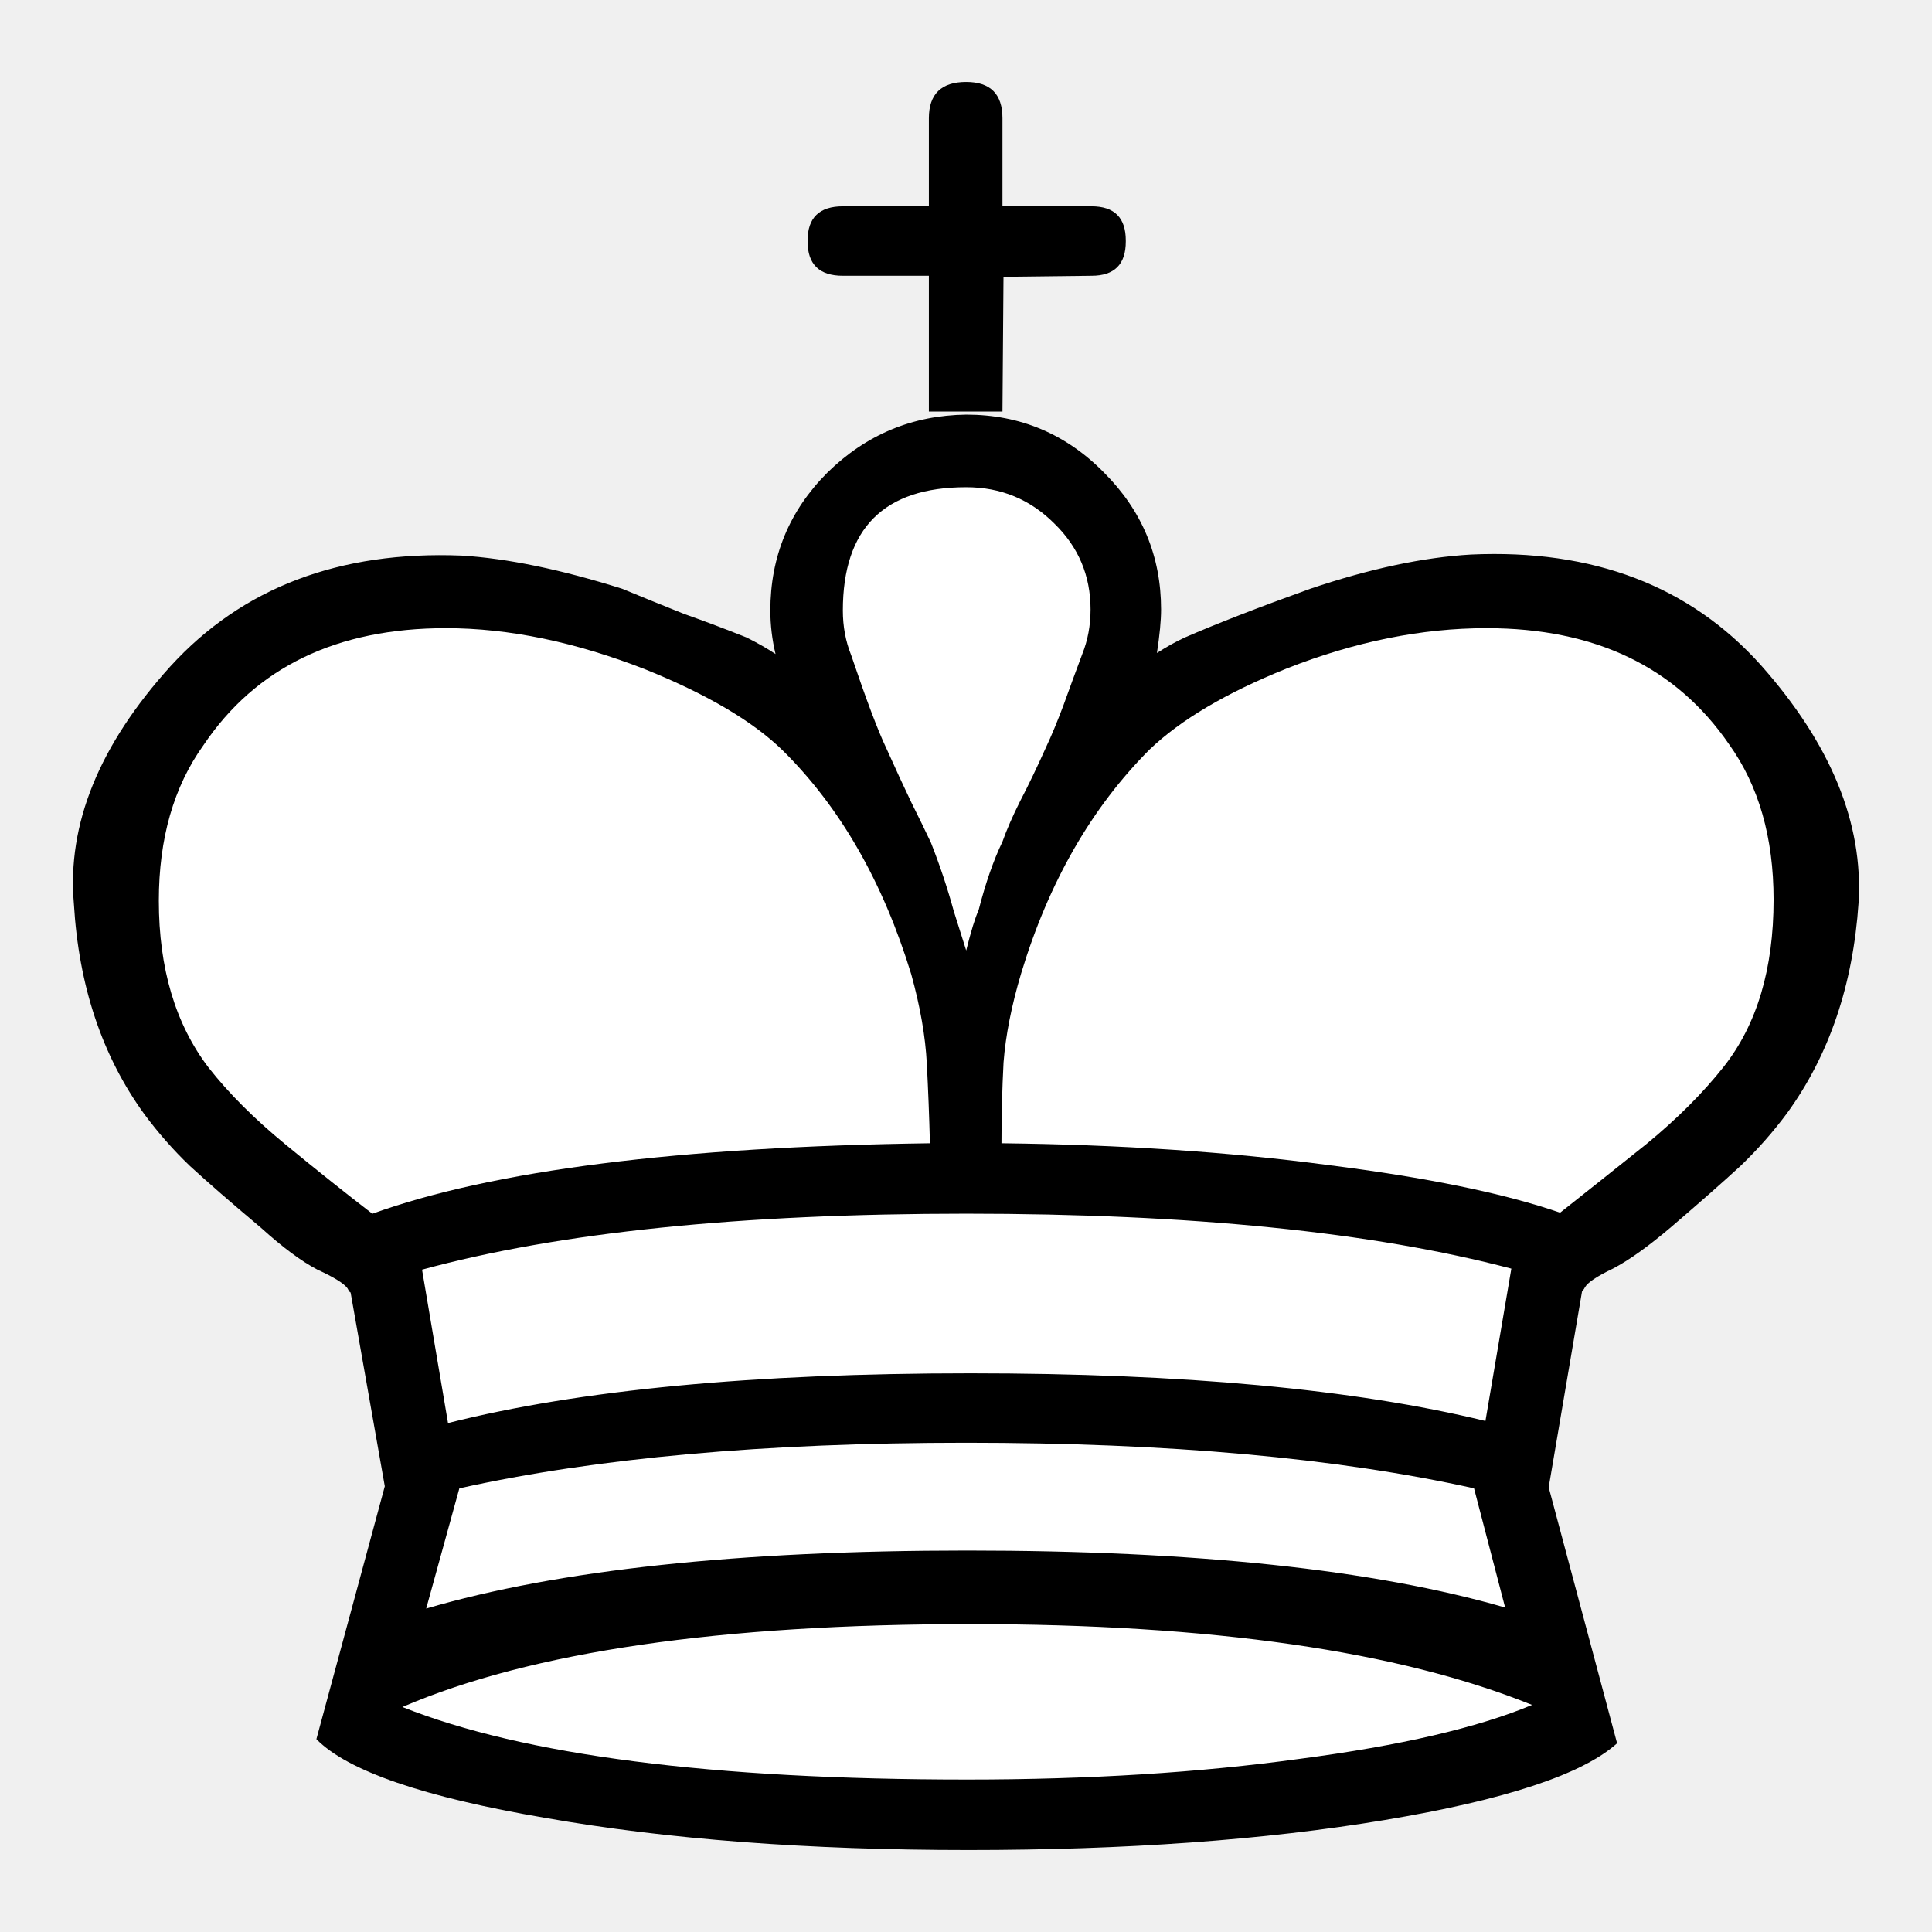
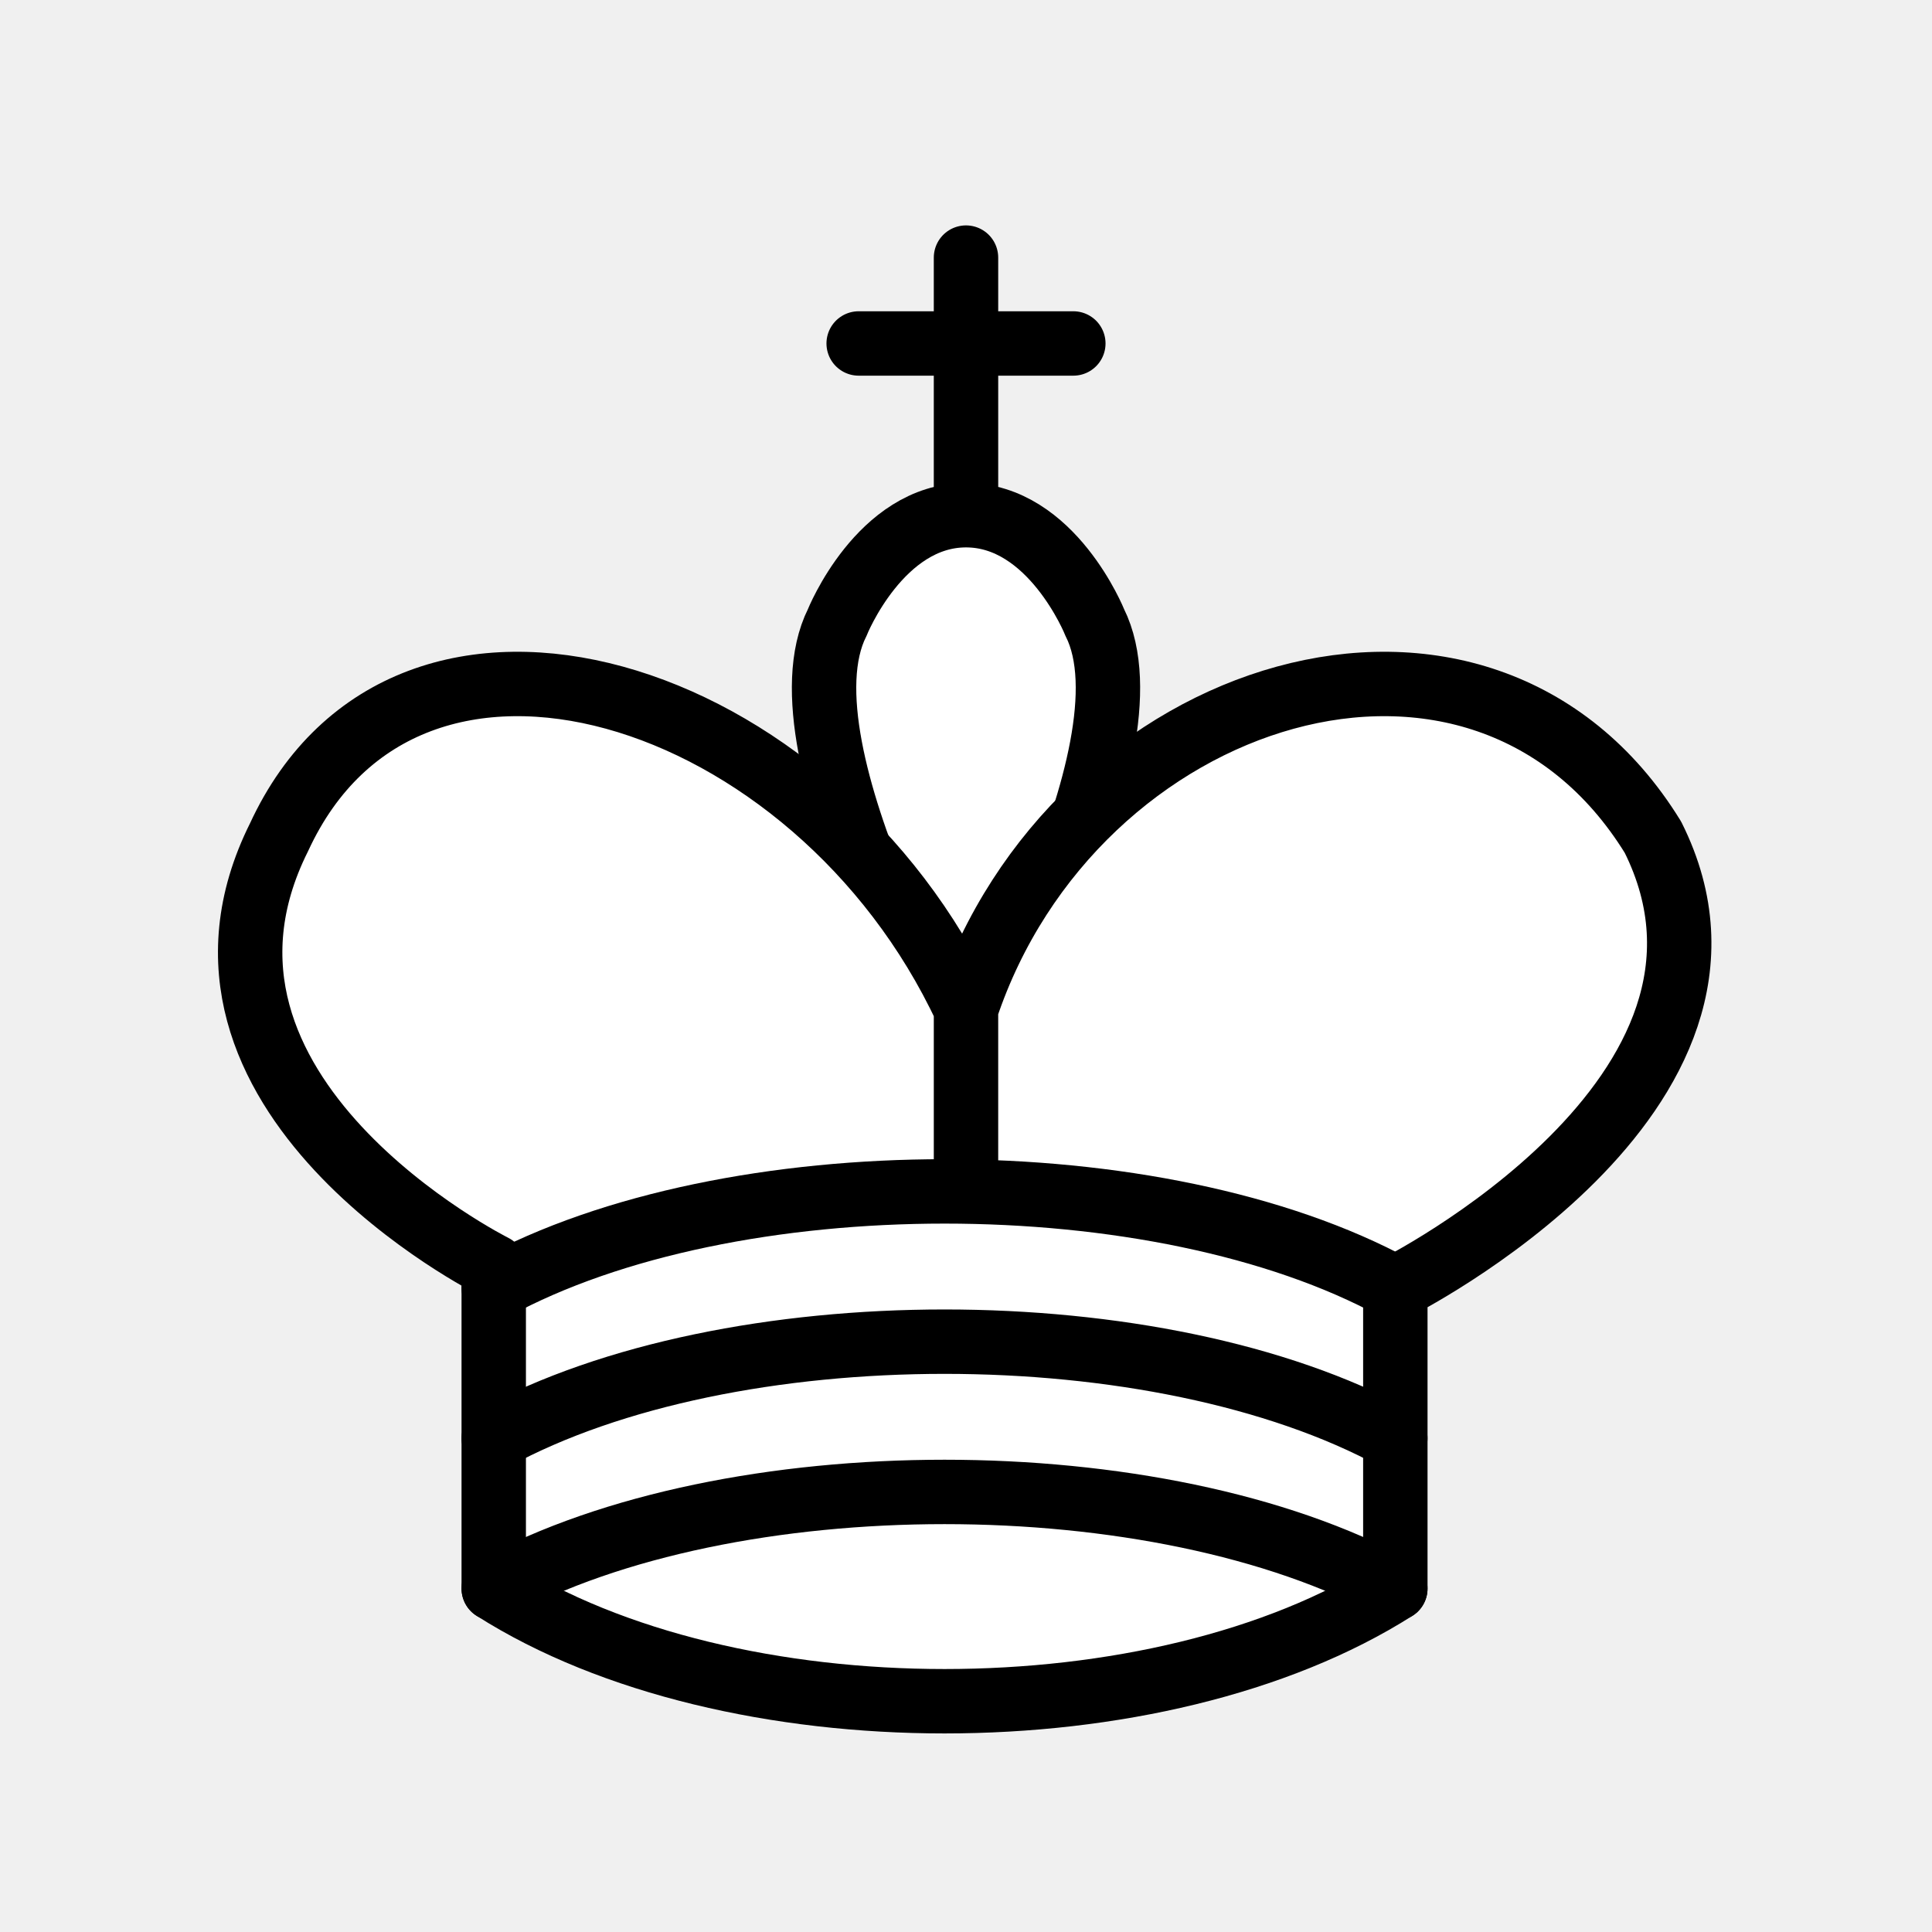
- <svg xmlns="http://www.w3.org/2000/svg" version="1.1" viewBox="0 0 4096 4096">
-   <path d="m815.81 3151-72.51-410.89q-2.197 0-6.592-8.789-10.986-15.381-63.721-39.551-50.537-26.367-118.65-87.891-96.68-81.299-151.61-131.84-52.734-50.537-96.68-109.86-134.03-184.57-149.41-446.04-21.973-252.69 204.35-503.17 228.52-250.49 617.43-235.11 145.02 8.789 340.58 70.312 63.721 26.367 129.64 52.734 68.115 24.17 134.03 50.537 35.156 17.578 61.523 35.156-10.986-46.143-10.986-92.285 0-171.39 120.85-292.24 123.05-120.85 294.43-123.05 171.39 0 292.24 123.05 120.85 120.85 120.85 290.04 0 35.156-8.789 92.285 30.762-19.775 59.326-32.959 101.07-43.945 265.87-103.27 188.96-63.721 340.58-72.51 388.92-17.578 615.23 235.11 221.92 250.49 206.54 503.17-17.578 261.47-151.61 446.04-43.945 59.326-98.877 112.06-54.932 50.537-147.22 129.64-72.51 61.523-123.05 87.891-50.537 24.17-59.326 39.551-2.197 4.394-4.395 6.592-2.197 2.197-2.197 4.394l-70.312 413.09 145.02 542.72q-109.86 98.877-492.19 162.6t-883.3 63.721q-509.77 0-896.48-68.115-386.72-65.918-485.6-166.99z" fill="#000" />
-   <path d="m2125.3 872.45h-156.01v-287.84h-182.37q-74.707 0-74.707-72.51v-2.197q0-72.51 74.707-72.51h182.37v-186.77q0-76.904 79.102-76.904 76.904 0 76.904 76.904v186.77h188.96q72.51 0 72.51 72.51v2.197q0 72.51-72.51 72.51l-186.77 2.197z" fill="#000" />
-   <path d="m2123.2 2423.8q377.93 4.394 692.14 46.143 314.21 39.551 492.19 101.07 83.496-65.918 182.37-145.02 98.877-81.299 164.79-164.8 105.47-134.03 105.47-353.76 0-197.75-94.482-329.59-169.19-246.09-514.16-246.09-206.54 0-424.07 85.693-191.16 76.904-290.04 171.39-184.57 184.57-272.46 474.61-30.762 103.27-37.354 188.96-4.395 83.496-4.395 171.39z" fill="#fff" />
-   <path d="m2048.4 2015.1q15.381-61.524 26.367-85.693 21.973-85.693 50.537-145.02 13.184-37.354 37.354-85.693 26.367-50.537 54.932-114.26 17.578-37.354 37.354-90.088 19.775-54.932 39.551-107.67 17.578-43.945 17.578-94.482 0-107.67-76.904-182.37-76.904-76.904-186.77-76.904-261.47 0-261.47 261.47 0 50.537 17.578 94.482 48.34 142.82 74.707 197.75 28.564 63.721 52.734 114.26 24.17 48.34 41.748 85.693 28.564 72.51 48.34 145.02 4.394 13.184 26.367 83.496z" fill="#fff" />
-   <path d="m1971.5 2423.8q-2.197-85.693-6.592-169.19-4.394-85.693-32.959-188.96-90.088-294.43-272.46-474.61-94.482-92.285-290.04-171.39-224.12-87.891-424.07-87.891-347.17 0-514.16 248.29-94.482 131.84-94.482 329.59 0 215.33 105.47 353.76 63.721 81.299 162.6 162.6 98.877 81.299 184.57 147.22 384.52-138.43 1182.1-149.41z" fill="#fff" />
-   <path d="m3248.1 3614.6q-424.07-171.39-1190.9-171.39-795.41 0-1204.1 175.78 386.72 153.81 1197.5 153.81 386.72 0 705.32-43.945 318.6-41.748 492.19-114.26z" fill="#fff" />
-   <path d="m3191 3408.1-65.918-252.69q-435.06-96.68-1076.7-96.68-639.4 0-1074.5 96.68l-70.312 254.88q419.68-123.05 1147-123.05 722.9 0 1140.4 120.85z" fill="#fff" />
-   <path d="m949.84 3017q417.48-105.47 1107.4-105.47 676.76 0 1092 101.07l54.932-323q-441.65-116.46-1155.8-116.46-718.51 0-1153.6 118.65z" fill="#fff" />
+ <svg xmlns="http://www.w3.org/2000/svg" style="color-scheme:light only" viewBox="0 0 45 45">
+   <g fill="none" fill-rule="evenodd" stroke="#000" stroke-linecap="round" stroke-linejoin="round" stroke-width="1.5">
+     <path stroke-linejoin="miter" d="M22.5 11.63V6M20 8h5" />
+     <path fill="#fff" stroke-linecap="butt" stroke-linejoin="miter" d="M22.5 25s4.5-7.5 3-10.5c0 0-1-2.5-3-2.5s-3 2.5-3 2.5c-1.5 3 3 10.5 3 10.5" />
+     <path fill="#fff" d="M11.5 37c5.5 3.5 15.5 3.5 21 0v-7s9-4.5 6-10.5c-4-6.5-13.5-3.5-16 4V27v-3.5c-3.5-7.5-13-10.5-16-4-3 6 5 10 5 10z" />
+     <path d="M11.5 30c5.5-3 15.5-3 21 0m-21 3.5c5.5-3 15.5-3 21 0m-21 3.5c5.5-3 15.5-3 21 0" />
+   </g>
</svg>
